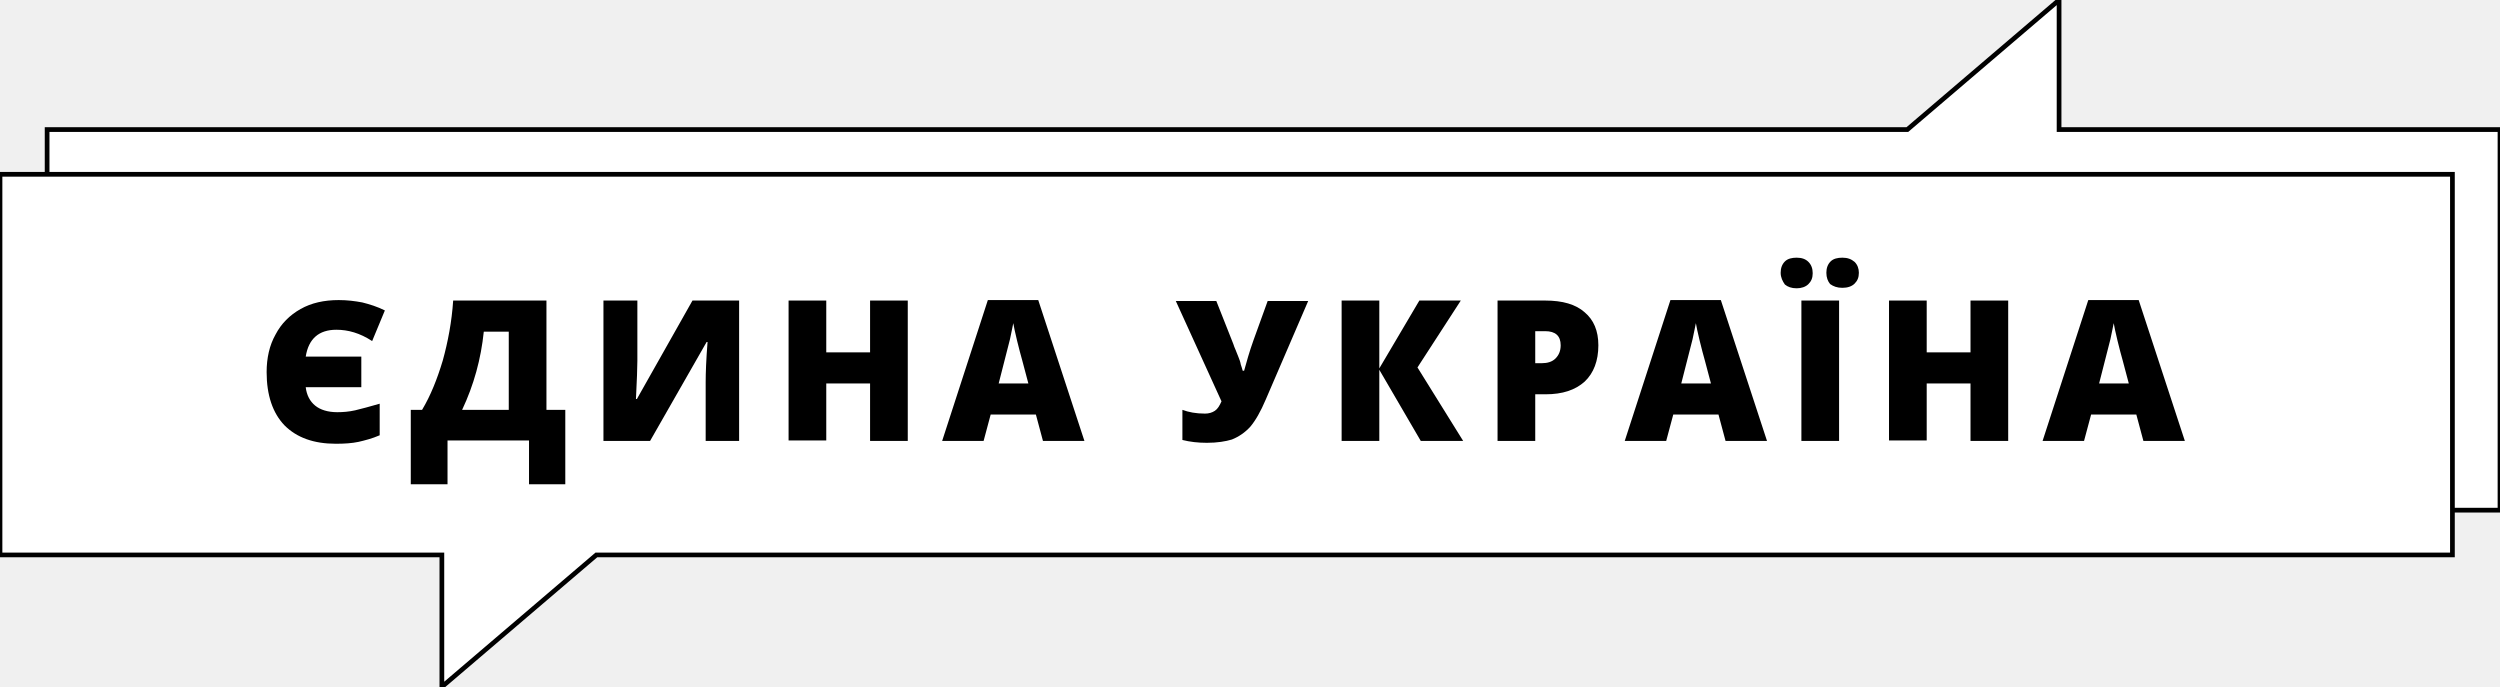
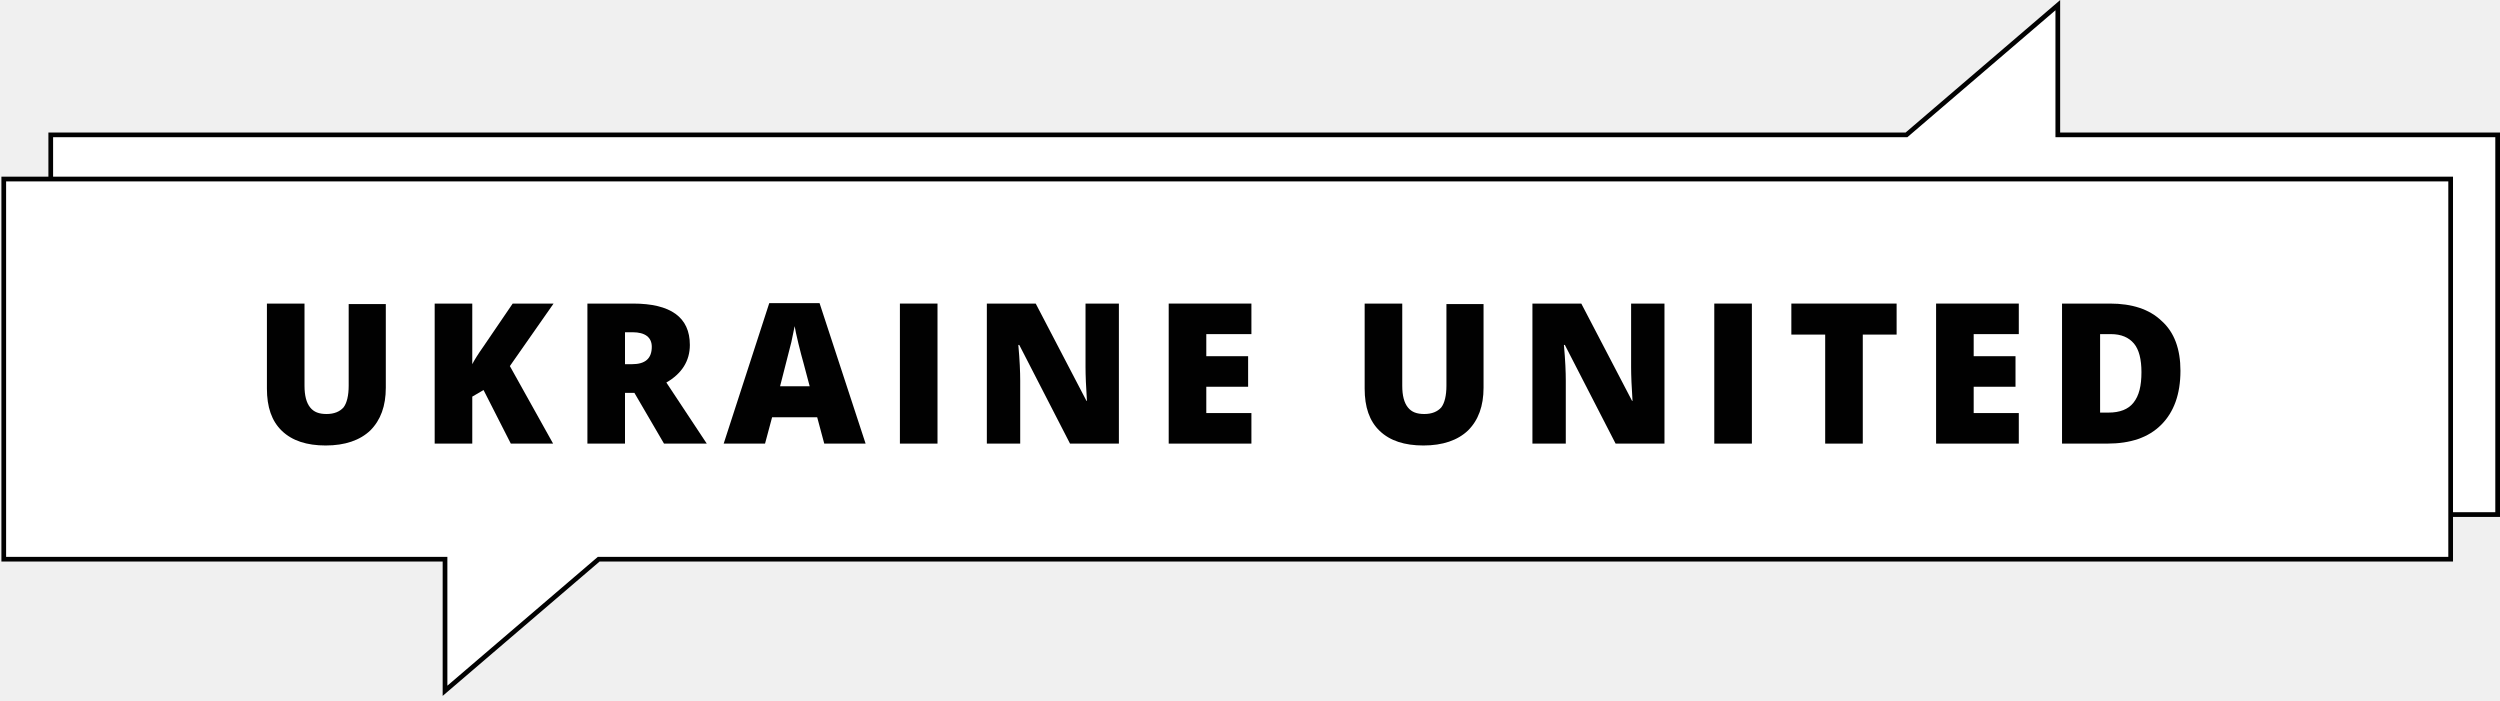
- <svg xmlns="http://www.w3.org/2000/svg" version="1.1" id="Rectangle_10_copy_5_xA0_Image" x="0px" y="0px" viewBox="0 0 530.7 145.8" enable-background="new 0 0 530.7 145.8" xml:space="preserve">
-   <g>
-     <g>
-       <polygon fill="#FFFFFF" stroke="#000000" stroke-miterlimit="10" points="437.1,27.5 437.1,0 404.9,27.5 10,27.5 10,108.3     530.7,108.3 530.7,27.5   " />
-       <polygon fill="#FFFFFF" stroke="#000000" stroke-miterlimit="10" points="520.6,37 0,37 0,117.8 93.8,117.8 93.8,145.8     126.6,117.8 520.6,117.8   " />
-     </g>
-     <g>
-       <path d="M71.4,70c-3.7,0-5.9,1.9-6.5,5.7h11.8v6.5H64.9c0.2,1.7,0.9,3,2,3.9c1.1,0.9,2.7,1.4,4.7,1.4c1.2,0,2.5-0.1,3.8-0.4    c1.3-0.3,3.1-0.8,5.2-1.4v6.7c-1.6,0.7-3.2,1.1-4.5,1.4c-1.4,0.3-3,0.4-4.8,0.4c-4.7,0-8.3-1.3-10.9-3.9    c-2.5-2.6-3.8-6.4-3.8-11.3c0-3,0.6-5.7,1.9-8c1.2-2.3,3-4.1,5.3-5.4c2.3-1.3,5-1.9,8.1-1.9c1.8,0,3.4,0.2,5,0.5    c1.6,0.4,3.2,0.9,4.8,1.7l-2.7,6.5C76.4,70.7,73.9,70,71.4,70z" />
-       <path d="M120.1,102.8h-7.8v-9.3H95v9.3h-7.8V87h2.4c1.8-3,3.2-6.5,4.4-10.5c1.1-4,1.9-8.2,2.2-12.7H116V87h4V102.8z M108,87V70.4    h-5.3c-0.6,5.8-2.1,11.3-4.6,16.6H108z" />
-       <path d="M128.2,63.8h7.1v12.8c0,1.4-0.1,4.1-0.3,8.1h0.2l11.8-20.9h9.9v29.8h-7.1V81.1c0-1.9,0.1-4.7,0.4-8.5h-0.2L138,93.6h-9.9    V63.8z" />
-       <path d="M192.7,93.6h-8V81.4h-9.3v12.1h-8V63.8h8v11h9.3v-11h8V93.6z" />
-       <path d="M221.4,93.6l-1.5-5.6h-9.6l-1.5,5.6H200l9.7-29.9h10.7l9.8,29.9H221.4z M218.3,81.4l-1.3-4.9c-0.3-1.1-0.7-2.5-1.1-4.2    c-0.4-1.7-0.7-3-0.8-3.7c-0.1,0.7-0.4,1.8-0.7,3.4c-0.4,1.6-1.2,4.7-2.4,9.4H218.3z" />
-       <path d="M256.2,94c-1.9,0-3.6-0.2-5.2-0.6V87c1.3,0.5,2.9,0.8,4.8,0.8c0.8,0,1.5-0.2,2.1-0.6c0.6-0.4,1-1.1,1.4-2l-9.7-21.3h8.6    l3.6,9.1c0.1,0.4,0.3,0.8,0.5,1.3c0.2,0.5,0.4,1,0.6,1.5s0.4,1,0.5,1.6c0.2,0.5,0.3,1,0.4,1.3h0.3c0.5-1.8,1.1-4,2-6.5l3-8.3h8.6    l-9,20.9c-1.1,2.6-2.2,4.5-3.3,5.8c-1.1,1.2-2.4,2.1-3.9,2.7C260.2,93.7,258.4,94,256.2,94z" />
-       <path d="M310.6,93.6h-9l-8.8-15.1v15.1h-8V63.8h8v14.4l8.5-14.4h8.8L300.9,78L310.6,93.6z" />
-       <path d="M339.3,73.3c0,3.3-1,5.9-2.9,7.7c-2,1.8-4.7,2.7-8.3,2.7h-2.2v9.9h-8V63.8H328c3.7,0,6.5,0.8,8.4,2.5    C338.3,67.9,339.3,70.2,339.3,73.3z M325.8,77.1h1.5c1.2,0,2.2-0.3,2.9-1c0.7-0.7,1.1-1.6,1.1-2.8c0-2-1.1-3-3.3-3h-2.1V77.1z" />
-       <path d="M366.3,93.6l-1.5-5.6h-9.6l-1.5,5.6h-8.8l9.7-29.9h10.7l9.8,29.9H366.3z M363.2,81.4l-1.3-4.9c-0.3-1.1-0.7-2.5-1.1-4.2    c-0.4-1.7-0.7-3-0.8-3.7c-0.1,0.7-0.4,1.8-0.7,3.4c-0.4,1.6-1.2,4.7-2.4,9.4H363.2z" />
-       <path d="M378,57.9c0-1,0.3-1.8,0.9-2.4c0.6-0.6,1.5-0.8,2.5-0.8c1.1,0,1.9,0.3,2.5,0.9c0.6,0.6,0.9,1.4,0.9,2.4    c0,1-0.3,1.7-0.9,2.3c-0.6,0.6-1.5,0.9-2.5,0.9c-1.1,0-1.9-0.3-2.5-0.8C378.4,59.7,378,58.9,378,57.9z M382.4,93.6V63.8h8v29.8    H382.4z M387.7,57.9c0-1,0.3-1.8,0.9-2.4c0.6-0.6,1.5-0.8,2.5-0.8c1.1,0,1.9,0.3,2.6,0.9c0.6,0.6,0.9,1.4,0.9,2.3    c0,1-0.3,1.7-0.9,2.3c-0.6,0.6-1.5,0.9-2.6,0.9c-1.1,0-1.9-0.3-2.6-0.8C388,59.7,387.7,58.9,387.7,57.9z" />
-       <path d="M426.3,93.6h-8V81.4H409v12.1h-8V63.8h8v11h9.3v-11h8V93.6z" />
-       <path d="M455,93.6l-1.5-5.6h-9.6l-1.5,5.6h-8.8l9.7-29.9H454l9.8,29.9H455z M451.9,81.4l-1.3-4.9c-0.3-1.1-0.7-2.5-1.1-4.2    c-0.4-1.7-0.7-3-0.8-3.7c-0.1,0.7-0.4,1.8-0.7,3.4c-0.4,1.6-1.2,4.7-2.4,9.4H451.9z" />
+ <svg xmlns="http://www.w3.org/2000/svg" width="532px" height="149px" viewBox="0 0 532 149" version="1.1">
+   <defs />
+   <g id="Page-1" stroke="none" stroke-width="1" fill="none" fill-rule="evenodd">
+     <g id="logo" transform="translate(0, 1)">
+       <g id="Group">
+         <g id="Shape" stroke="#010101" fill="#FFFFFF">
+           <path d="M437.9,27.7 L437.9,0.1 L405.7,27.7 L10.8,27.7 L10.8,108.5 L531.5,108.5 L531.5,27.7 L437.9,27.7 Z" />
+           <path d="M521.5,37.1 L0.8,37.1 L0.8,118 L94.7,118 L94.7,146 L127.4,118 L521.5,118 L521.5,37.1 Z" />
+         </g>
+         <g transform="translate(56, 63)" id="Shape" fill="#010101">
+           <path d="M26.1,0.6 L26.1,18.5 C26.1,22.4 25,25.4 22.8,27.6 C20.6,29.7 17.4,30.8 13.3,30.8 C9.3,30.8 6.2,29.8 4,27.7 C1.8,25.6 0.8,22.6 0.8,18.7 L0.8,0.6 L8.8,0.6 L8.8,18.1 C8.8,20.2 9.2,21.7 10,22.7 C10.8,23.7 11.9,24.1 13.5,24.1 C15.1,24.1 16.3,23.6 17.1,22.7 C17.8,21.8 18.2,20.2 18.2,18.1 L18.2,0.7 L26.1,0.7 L26.1,0.6 Z" />
+           <path d="M61.7,30.4 L52.7,30.4 L46.9,19 L44.5,20.4 L44.5,30.4 L36.5,30.4 L36.5,0.6 L44.5,0.6 L44.5,13.5 C44.9,12.7 45.7,11.4 46.9,9.7 L53.1,0.6 L61.8,0.6 L52.5,13.9 L61.7,30.4 L61.7,30.4 Z" />
+           <path d="M77,19.6 L77,30.4 L69,30.4 L69,0.6 L78.7,0.6 C86.7,0.6 90.8,3.5 90.8,9.4 C90.8,12.8 89.1,15.5 85.8,17.4 L94.4,30.4 L85.3,30.4 L79,19.6 L77,19.6 L77,19.6 Z M77,13.5 L78.5,13.5 C81.3,13.5 82.7,12.3 82.7,9.8 C82.7,7.8 81.3,6.7 78.6,6.7 L77,6.7 L77,13.5 L77,13.5 Z" />
+           <path d="M119.4,30.4 L117.9,24.8 L108.3,24.8 L106.8,30.4 L98,30.4 L107.7,0.5 L118.4,0.5 L128.2,30.4 L119.4,30.4 L119.4,30.4 Z M116.3,18.2 L115,13.3 C114.7,12.2 114.3,10.8 113.9,9.1 C113.5,7.4 113.2,6.1 113.1,5.4 C113,6.1 112.7,7.2 112.4,8.8 C112,10.4 111.2,13.5 110,18.2 L116.3,18.2 L116.3,18.2 Z" />
+           <path d="M135.5,30.4 L135.5,0.6 L143.5,0.6 L143.5,30.4 L135.5,30.4 L135.5,30.4 Z" />
+           <path d="M182.2,30.4 L171.7,30.4 L160.9,9.4 L160.7,9.4 C161,12.7 161.1,15.2 161.1,17 L161.1,30.4 L154,30.4 L154,0.6 L164.4,0.6 L175.2,21.3 L175.3,21.3 C175.1,18.3 175,15.9 175,14.1 L175,0.6 L182.1,0.6 L182.1,30.4 L182.2,30.4 Z" />
+           <path d="M210.3,30.4 L192.7,30.4 L192.7,0.6 L210.3,0.6 L210.3,7.1 L200.7,7.1 L200.7,11.8 L209.6,11.8 L209.6,18.3 L200.7,18.3 L200.7,23.9 L210.3,23.9 L210.3,30.4 L210.3,30.4 Z" />
+           <path d="M259.7,0.6 L259.7,18.5 C259.7,22.4 258.6,25.4 256.4,27.6 C254.2,29.7 251,30.8 246.9,30.8 C242.9,30.8 239.8,29.8 237.6,27.7 C235.4,25.6 234.4,22.6 234.4,18.7 L234.4,0.6 L242.4,0.6 L242.4,18.1 C242.4,20.2 242.8,21.7 243.6,22.7 C244.4,23.7 245.5,24.1 247.1,24.1 C248.7,24.1 249.9,23.6 250.7,22.7 C251.4,21.8 251.8,20.2 251.8,18.1 L251.8,0.7 L259.7,0.7 L259.7,0.6 Z" />
+           <path d="M298.3,30.4 L287.8,30.4 L277,9.4 L276.8,9.4 C277.1,12.7 277.2,15.2 277.2,17 L277.2,30.4 L270.1,30.4 L270.1,0.6 L280.5,0.6 L291.3,21.3 L291.4,21.3 C291.2,18.3 291.1,15.9 291.1,14.1 L291.1,0.6 L298.2,0.6 L298.2,30.4 L298.3,30.4 Z" />
+           <path d="M308.8,30.4 L308.8,0.6 L316.8,0.6 L316.8,30.4 L308.8,30.4 L308.8,30.4 Z" />
+           <path d="M340.4,30.4 L332.4,30.4 L332.4,7.2 L325.2,7.2 L325.2,0.6 L347.6,0.6 L347.6,7.2 L340.4,7.2 L340.4,30.4 L340.4,30.4 Z" />
+           <path d="M373.6,30.4 L356,30.4 L356,0.6 L373.6,0.6 L373.6,7.1 L364,7.1 L364,11.8 L372.9,11.8 L372.9,18.3 L364,18.3 L364,23.9 L373.6,23.9 L373.6,30.4 L373.6,30.4 Z" />
+           <path d="M408,14.9 C408,19.9 406.6,23.7 403.9,26.4 C401.2,29.1 397.4,30.4 392.4,30.4 L382.8,30.4 L382.8,0.6 L393,0.6 C397.7,0.6 401.4,1.8 404,4.3 C406.7,6.7 408,10.3 408,14.9 L408,14.9 Z M399.7,15.2 C399.7,12.5 399.2,10.4 398.1,9.1 C397,7.8 395.4,7.1 393.2,7.1 L390.9,7.1 L390.9,23.8 L392.7,23.8 C395.1,23.8 396.9,23.1 398,21.7 C399.2,20.2 399.7,18.1 399.7,15.2 L399.7,15.2 Z" />
+         </g>
+       </g>
    </g>
  </g>
</svg>
